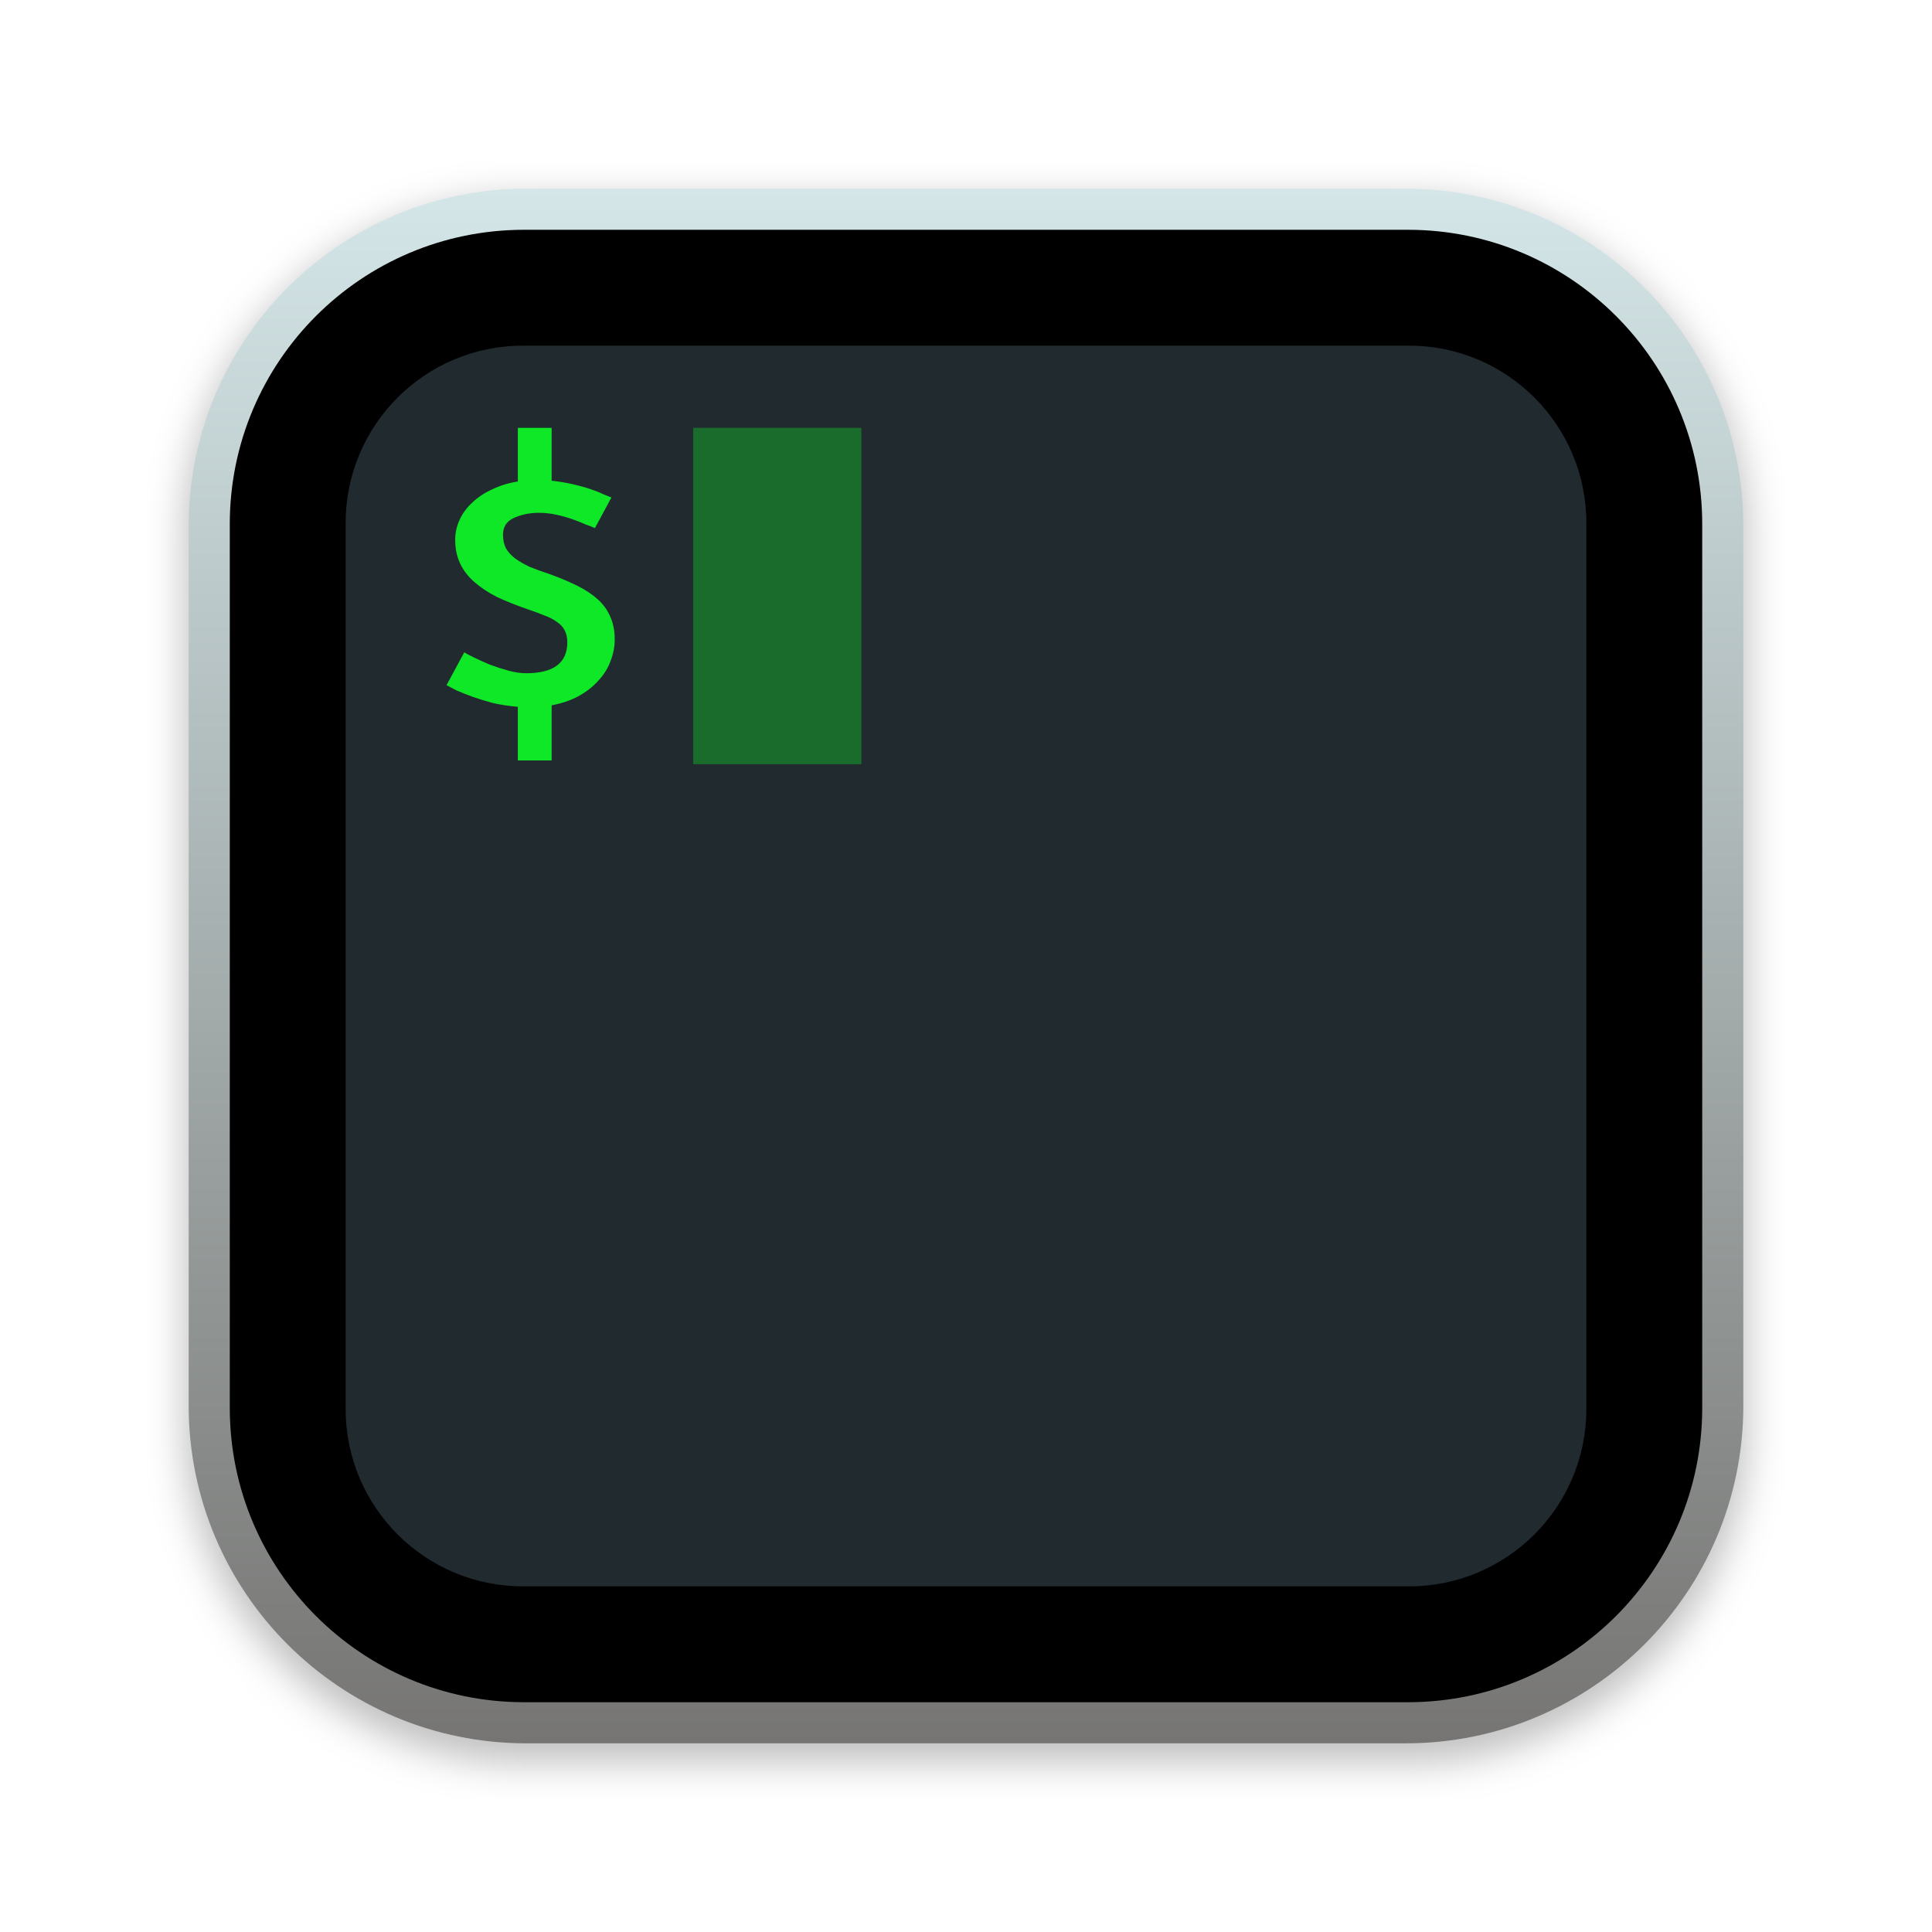
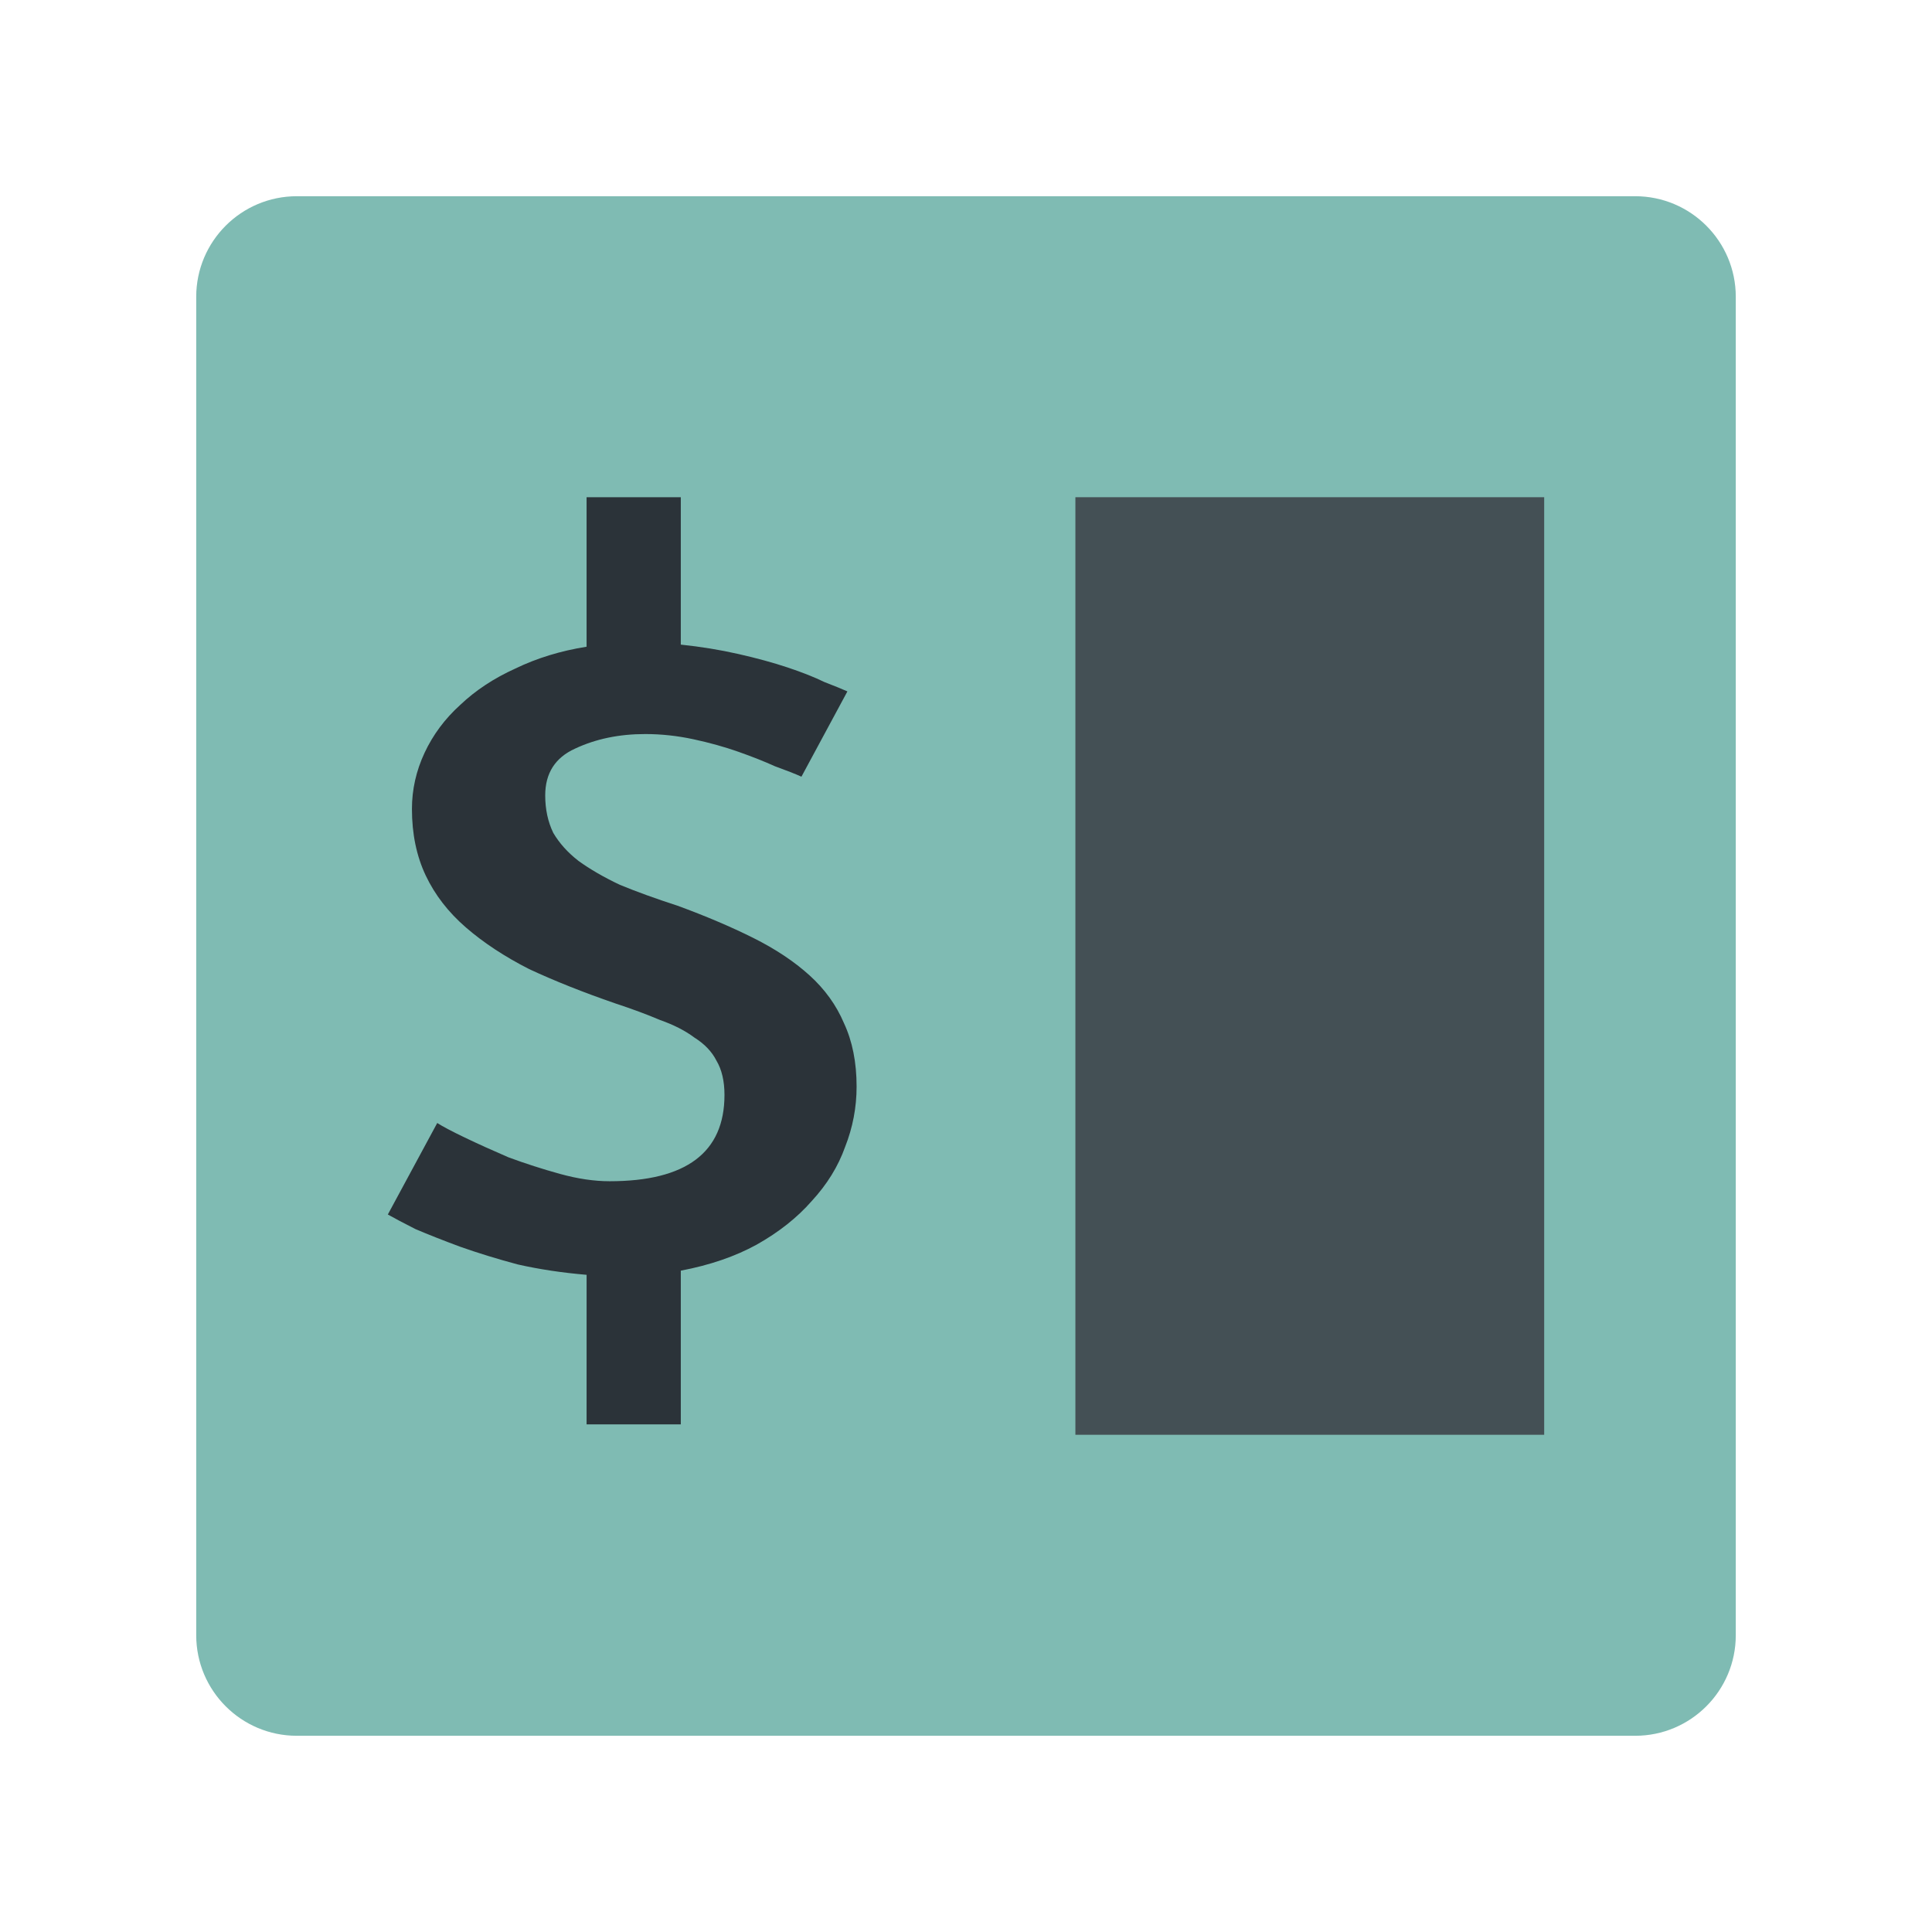
- <svg xmlns="http://www.w3.org/2000/svg" width="1024" height="1024" viewBox="0 0 1024 1024" fill="none">
-   <g filter="url(#filter0_d)">
-     <rect x="100" y="100" width="824" height="824" rx="179" fill="url(#paint0_linear)" />
-   </g>
-   <rect x="121.788" y="121.789" width="780.423" height="780.423" rx="156" fill="black" />
-   <rect x="183.192" y="183.192" width="657.615" height="657.615" rx="94" fill="#202A2F" />
-   <rect x="367.404" y="226.769" width="89.135" height="178.269" fill="#0EE827" fill-opacity="0.35" />
-   <path d="M274.468 374.622C269.807 374.227 265.438 373.568 261.36 372.645C257.427 371.59 253.786 370.47 250.436 369.284C247.232 368.097 244.392 366.977 241.916 365.922C239.586 364.736 237.838 363.813 236.673 363.154L246.067 345.754C247.086 346.413 248.834 347.335 251.31 348.522C253.786 349.708 256.553 350.96 259.612 352.279C262.816 353.465 266.093 354.52 269.443 355.442C272.793 356.365 275.924 356.827 278.837 356.827C293.402 356.827 300.684 351.356 300.684 340.415C300.684 337.778 300.174 335.603 299.154 333.89C298.281 332.176 296.897 330.726 295.004 329.54C293.256 328.221 291.071 327.101 288.45 326.178C285.974 325.124 283.134 324.069 279.929 323.015C273.812 320.905 268.351 318.73 263.544 316.489C258.884 314.117 254.878 311.48 251.529 308.58C248.179 305.68 245.63 302.385 243.882 298.694C242.135 295.003 241.261 290.784 241.261 286.039C241.261 282.348 242.062 278.789 243.664 275.361C245.266 271.934 247.523 268.902 250.436 266.266C253.349 263.498 256.845 261.191 260.923 259.345C265.001 257.368 269.516 255.984 274.468 255.193V226.769H292.382V254.797C296.169 255.193 299.81 255.786 303.305 256.577C306.801 257.368 309.932 258.225 312.699 259.147C315.467 260.07 317.797 260.993 319.69 261.916C321.729 262.707 323.186 263.3 324.06 263.695L315.321 279.909C314.156 279.382 312.481 278.723 310.296 277.932C308.257 277.009 305.927 276.086 303.305 275.164C300.684 274.241 297.844 273.45 294.785 272.791C291.727 272.132 288.668 271.802 285.61 271.802C280.658 271.802 276.215 272.725 272.283 274.57C268.496 276.284 266.603 279.25 266.603 283.468C266.603 286.105 267.113 288.478 268.132 290.587C269.297 292.564 270.899 294.344 272.938 295.925C275.123 297.507 277.745 299.023 280.803 300.473C284.007 301.791 287.649 303.11 291.727 304.428C297.115 306.405 301.922 308.448 306.145 310.558C310.369 312.667 313.937 315.039 316.85 317.676C319.763 320.312 321.948 323.344 323.404 326.771C325.006 330.199 325.807 334.219 325.807 338.833C325.807 342.788 325.079 346.61 323.623 350.301C322.312 353.992 320.2 357.42 317.287 360.583C314.52 363.747 311.025 366.515 306.801 368.888C302.723 371.129 297.916 372.777 292.382 373.831V403.058H274.468V374.622Z" fill="#0EE827" />
-   <defs>
-     <filter id="filter0_d" x="78" y="86" width="868" height="868" filterUnits="userSpaceOnUse" color-interpolation-filters="sRGB">
-       <feFlood flood-opacity="0" result="BackgroundImageFix" />
-       <feColorMatrix in="SourceAlpha" type="matrix" values="0 0 0 0 0 0 0 0 0 0 0 0 0 0 0 0 0 0 127 0" />
-       <feMorphology radius="2" operator="dilate" in="SourceAlpha" result="effect1_dropShadow" />
-       <feOffset dy="8" />
-       <feGaussianBlur stdDeviation="10" />
-       <feColorMatrix type="matrix" values="0 0 0 0 0 0 0 0 0 0 0 0 0 0 0 0 0 0 0.25 0" />
-       <feBlend mode="normal" in2="BackgroundImageFix" result="effect1_dropShadow" />
-       <feBlend mode="normal" in="SourceGraphic" in2="effect1_dropShadow" result="shape" />
+ <svg xmlns="http://www.w3.org/2000/svg" width="192" height="192" version="1.1" viewBox="0 0 192 192" id="svg14">
+   <defs id="defs18">
+     <filter style="color-interpolation-filters:sRGB" id="filter0_d" x="78" y="86" width="868" height="868" filterUnits="userSpaceOnUse">
+       <feFlood flood-opacity="0" result="BackgroundImageFix" id="feFlood14" />
+       <feColorMatrix in="SourceAlpha" type="matrix" values="0 0 0 0 0 0 0 0 0 0 0 0 0 0 0 0 0 0 127 0" id="feColorMatrix16" />
+       <feMorphology radius="2" operator="dilate" in="SourceAlpha" result="effect1_dropShadow" id="feMorphology18" />
+       <feOffset dy="8" id="feOffset20" />
+       <feGaussianBlur stdDeviation="10" id="feGaussianBlur22" />
+       <feColorMatrix type="matrix" values="0 0 0 0 0 0 0 0 0 0 0 0 0 0 0 0 0 0 0.25 0" id="feColorMatrix24" />
+       <feBlend mode="normal" in2="BackgroundImageFix" result="effect1_dropShadow" id="feBlend26" />
+       <feBlend mode="normal" in="SourceGraphic" in2="effect1_dropShadow" result="shape" id="feBlend28" />
    </filter>
    <linearGradient id="paint0_linear" x1="512" y1="100" x2="512" y2="924" gradientUnits="userSpaceOnUse">
-       <stop stop-color="#D4E6E8" />
-       <stop offset="1" stop-color="#767573" />
+       <stop stop-color="#D4E6E8" id="stop31" />
+       <stop offset="1" stop-color="#767573" id="stop33" />
    </linearGradient>
  </defs>
+   <rect style="opacity:1;fill:#7fbbb3;stroke:none;fill-opacity:1" id="rect2" rx="10" height="153" width="153" y="19.5" x="19.5" />
+   <rect x="106.871" y="49.412" width="46.588" height="93.175" id="rect10" style="fill:#445055;fill-opacity:1;stroke-width:0.523" />
+   <path d="m 58.296,126.69 c -2.436,-0.206 -4.72,-0.551 -6.851,-1.033 -2.056,-0.551 -3.959,-1.137 -5.71,-1.757 -1.675,-0.62 -3.159,-1.206 -4.453,-1.757 -1.218,-0.62 -2.131,-1.102 -2.74,-1.447 l 4.91,-9.094 c 0.533,0.344 1.446,0.826 2.74,1.447 1.294,0.62 2.74,1.274 4.339,1.964 1.675,0.62 3.387,1.171 5.138,1.653 1.751,0.482 3.387,0.724 4.91,0.724 7.613,0 11.419,-2.86 11.419,-8.578 0,-1.378 -0.267,-2.515 -0.8,-3.41 -0.456,-0.896 -1.18,-1.654 -2.169,-2.274 -0.914,-0.689 -2.056,-1.275 -3.426,-1.757 -1.294,-0.551 -2.778,-1.102 -4.454,-1.653 -3.197,-1.103 -6.051,-2.24 -8.564,-3.411 -2.436,-1.24 -4.529,-2.618 -6.28,-4.134 -1.751,-1.516 -3.083,-3.238 -3.997,-5.167 -0.913,-1.929 -1.37,-4.134 -1.37,-6.614 0,-1.929 0.419,-3.789 1.256,-5.581 0.837,-1.791 2.017,-3.376 3.539,-4.754 1.523,-1.447 3.35,-2.653 5.481,-3.617 2.131,-1.033 4.491,-1.757 7.08,-2.17 V 49.412 h 9.363 v 14.649 c 1.979,0.207 3.882,0.517 5.709,0.93 1.827,0.413 3.464,0.861 4.91,1.343 1.447,0.482 2.665,0.965 3.654,1.447 1.066,0.413 1.827,0.723 2.284,0.93 l -4.568,8.475 c -0.609,-0.275 -1.484,-0.62 -2.626,-1.033 -1.066,-0.482 -2.284,-0.965 -3.654,-1.447 -1.37,-0.482 -2.854,-0.896 -4.453,-1.24 -1.598,-0.344 -3.197,-0.517 -4.795,-0.517 -2.588,0 -4.91,0.482 -6.966,1.447 -1.979,0.896 -2.969,2.446 -2.969,4.651 0,1.378 0.267,2.619 0.799,3.721 0.609,1.033 1.446,1.964 2.512,2.79 1.142,0.827 2.512,1.619 4.111,2.377 1.675,0.689 3.578,1.378 5.71,2.067 2.816,1.033 5.329,2.101 7.536,3.204 2.208,1.102 4.073,2.342 5.595,3.72 1.523,1.378 2.665,2.962 3.426,4.754 0.837,1.792 1.256,3.893 1.256,6.304 0,2.067 -0.381,4.065 -1.142,5.994 -0.685,1.929 -1.789,3.721 -3.312,5.374 -1.446,1.654 -3.273,3.1 -5.481,4.341 -2.131,1.171 -4.644,2.033 -7.536,2.584 v 15.276 h -9.363 z" id="path12" style="fill:#2b3339;stroke-width:0.523;fill-opacity:1" />
</svg>
